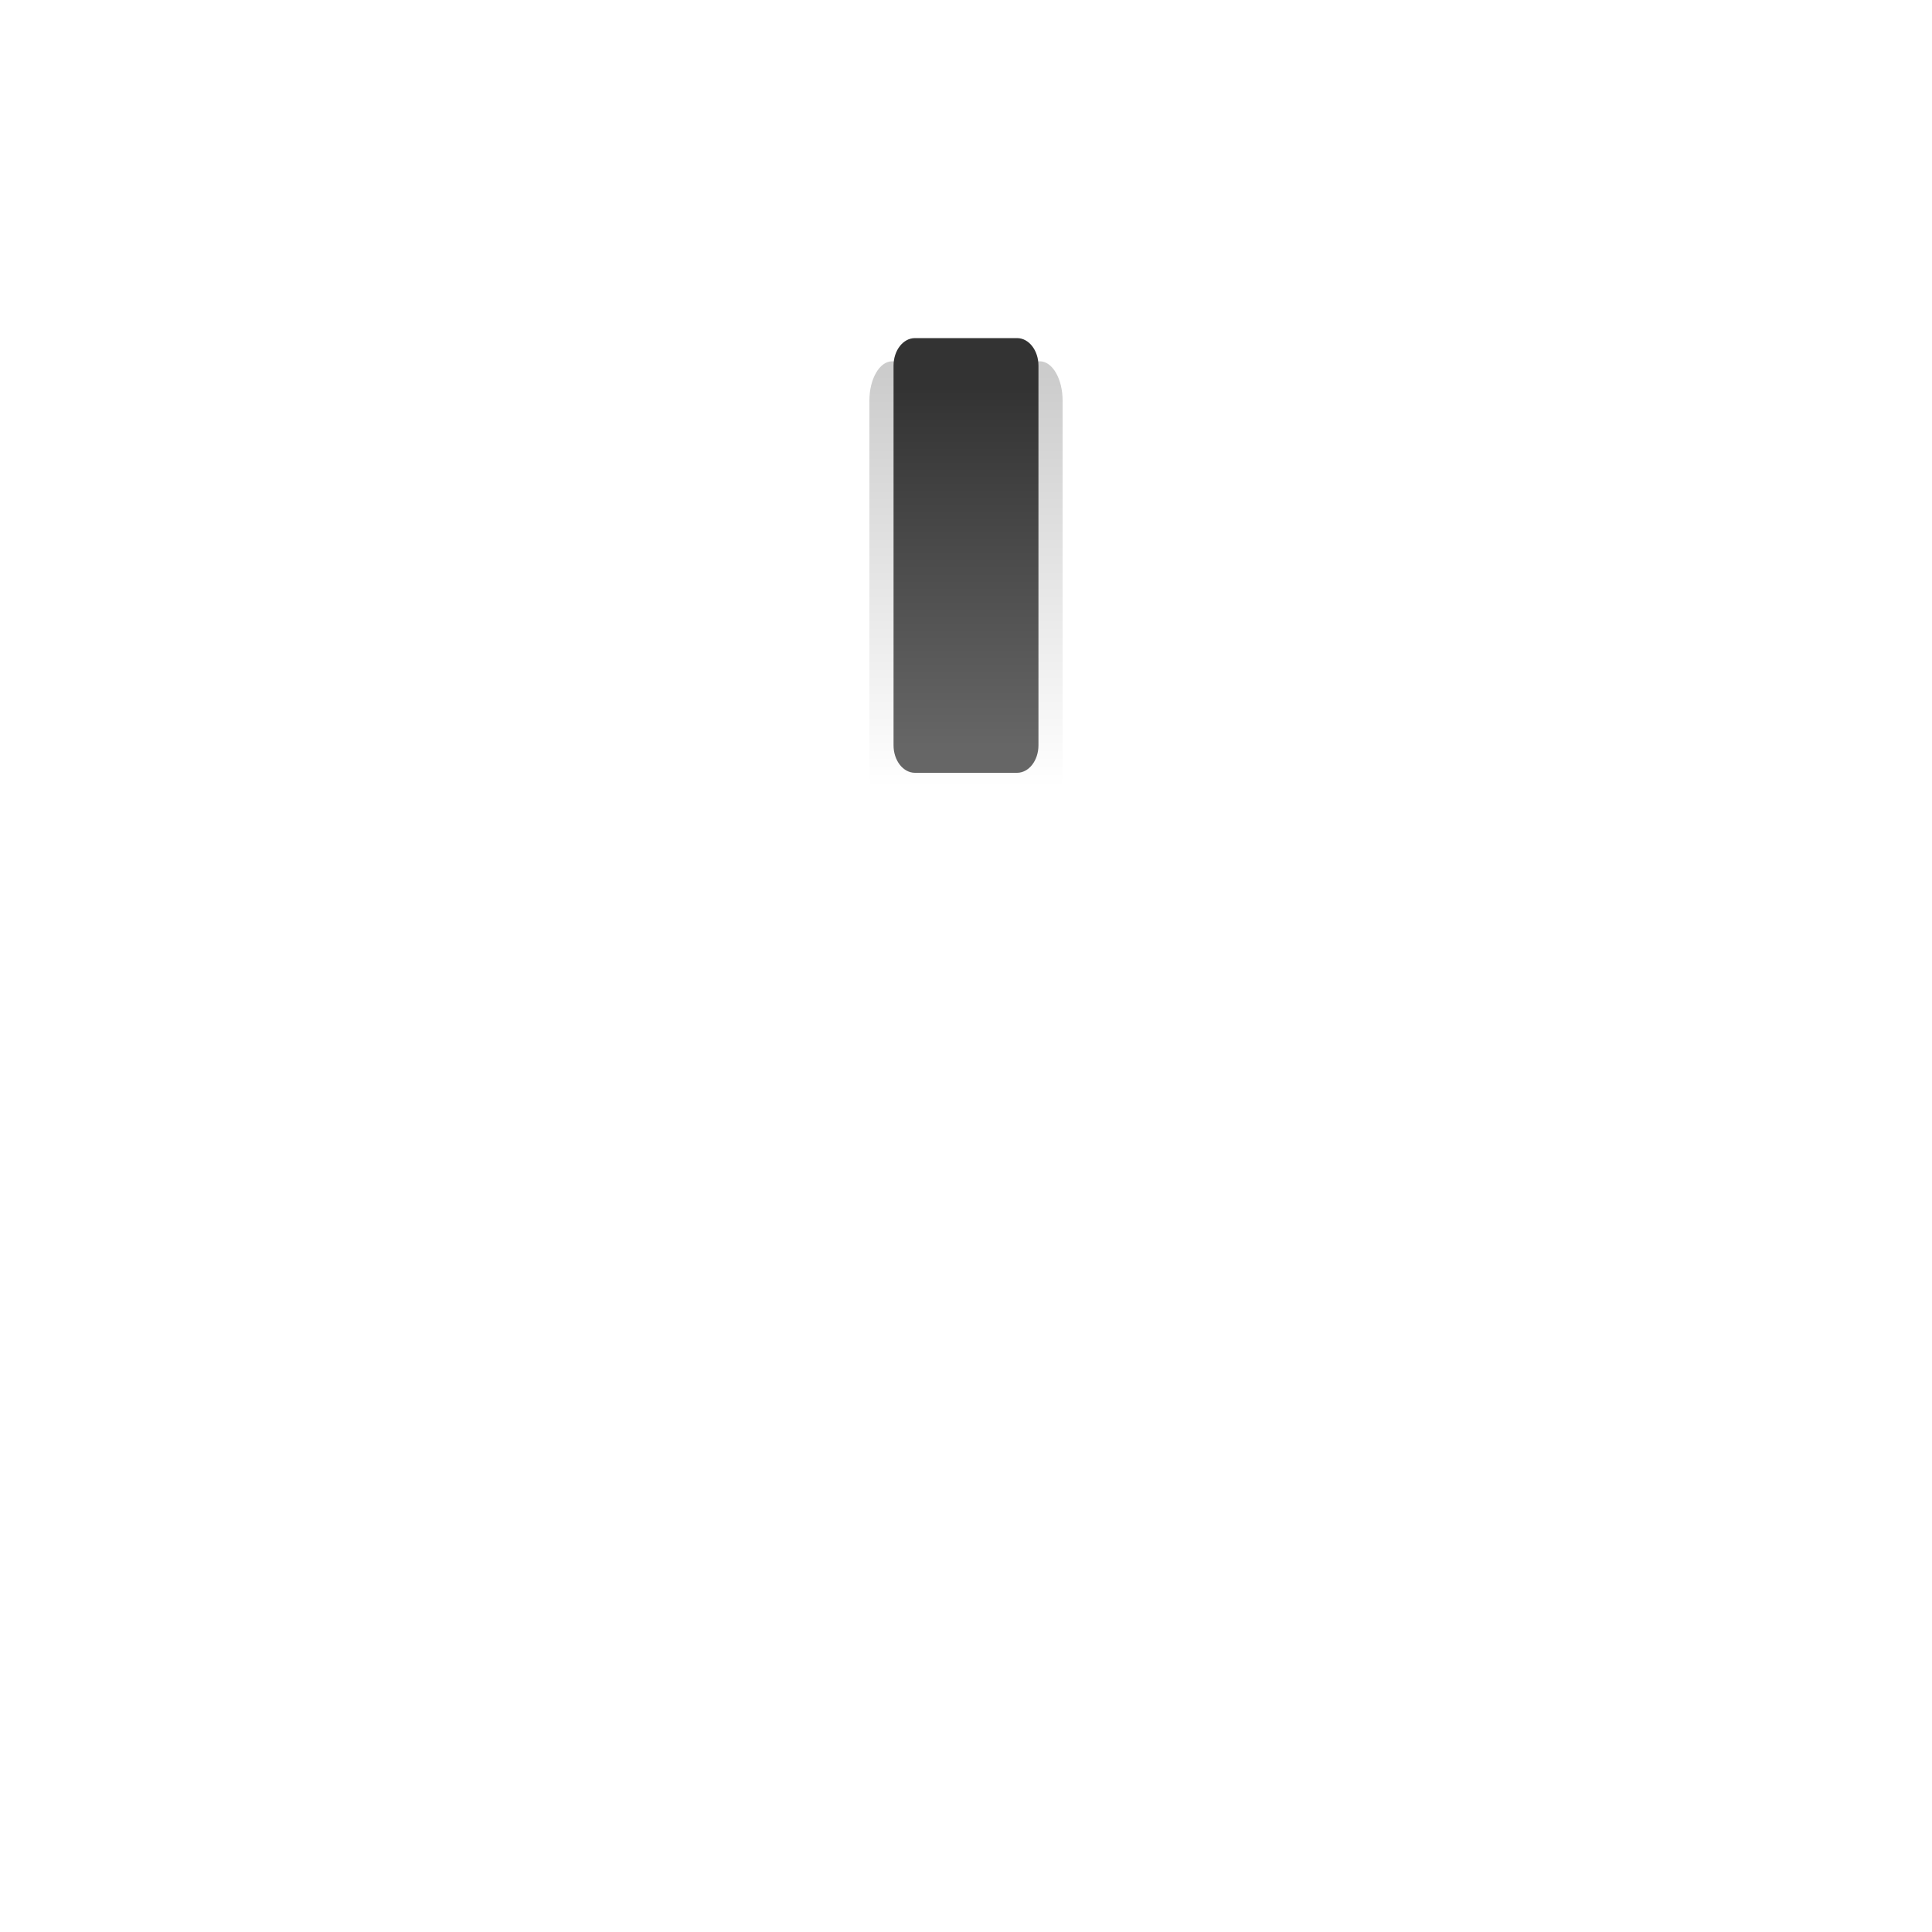
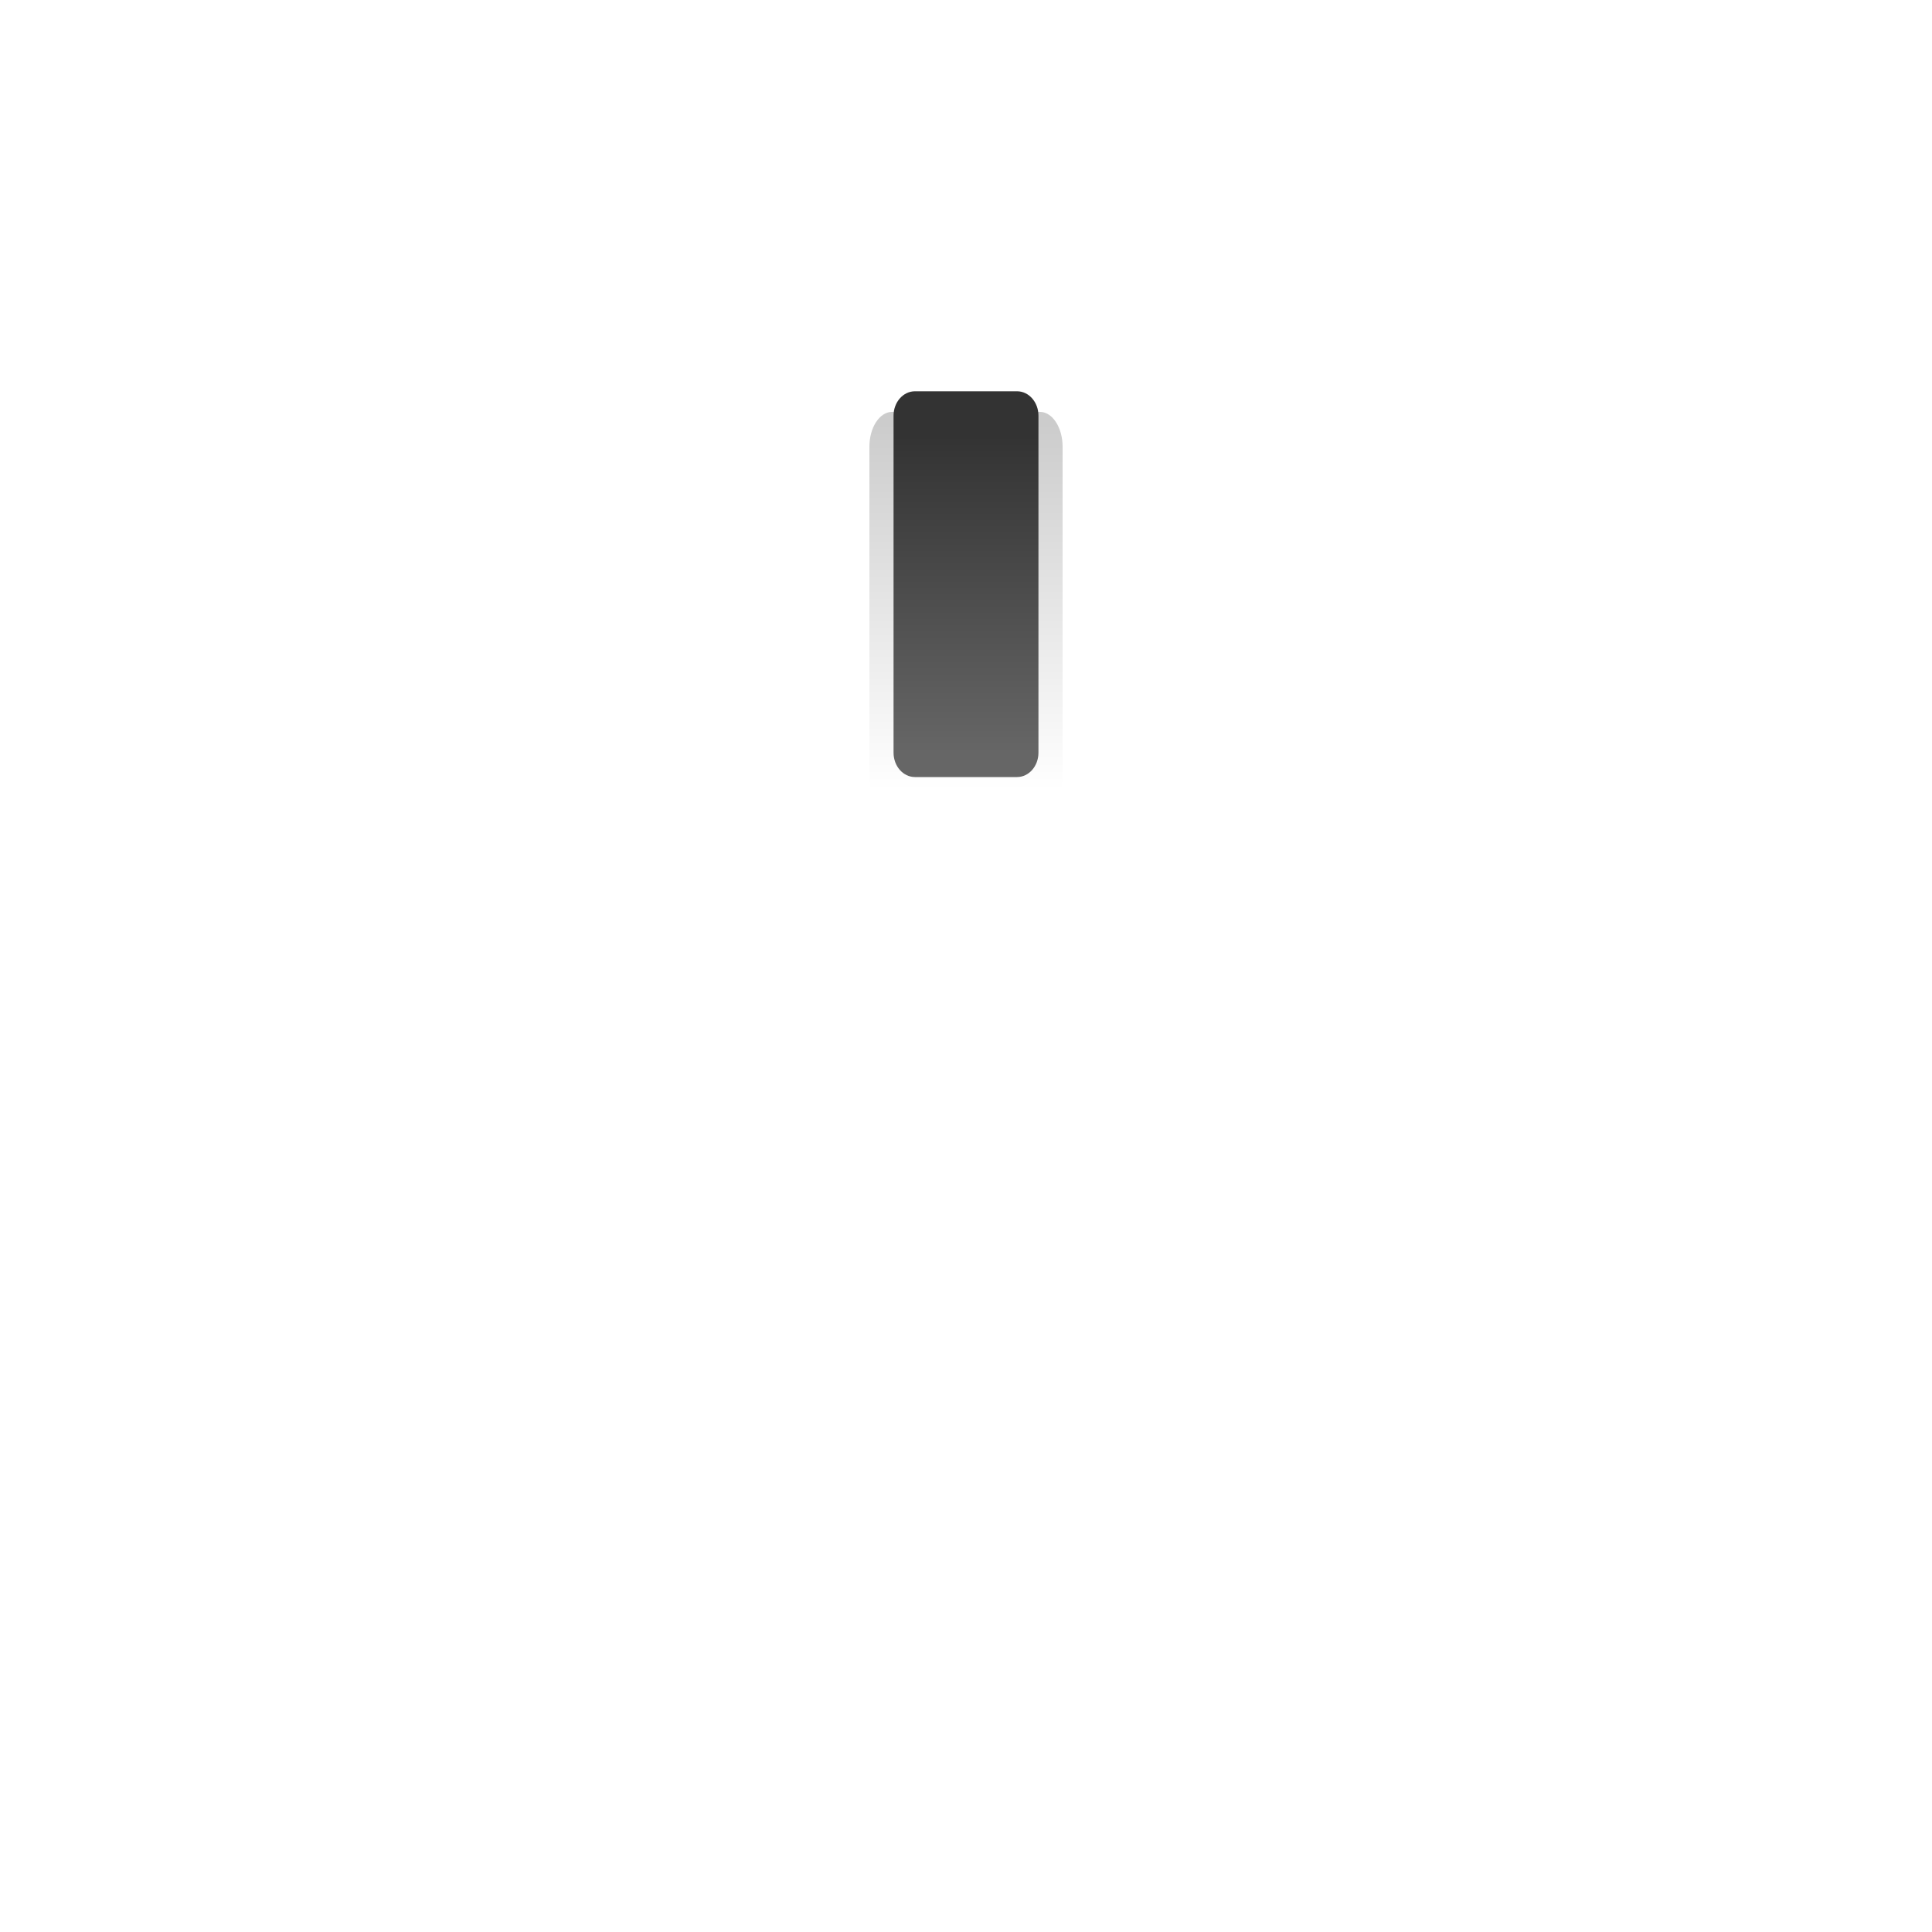
<svg xmlns="http://www.w3.org/2000/svg" xmlns:xlink="http://www.w3.org/1999/xlink" width="40" height="40" viewBox="0 0 40 40" id="svg4222" version="1.1">
  <defs id="defs4224">
    <linearGradient id="linearGradient4207">
      <stop style="stop-color:#333333;stop-opacity:1" offset="0" id="stop4209" />
      <stop style="stop-color:#666666;stop-opacity:1" offset="1" id="stop4211" />
    </linearGradient>
    <linearGradient id="linearGradient4199">
      <stop style="stop-color:#cccccc;stop-opacity:1" offset="0" id="stop4201" />
      <stop style="stop-color:#ffffff;stop-opacity:1" offset="1" id="stop4203" />
    </linearGradient>
    <clipPath clipPathUnits="userSpaceOnUse" id="clipPath4910">
      <rect style="fill:#1a1a1a;fill-opacity:0;stroke:#ff0000;stroke-width:1.691;stroke-miterlimit:4;stroke-dasharray:none" id="rect4912" width="50.797" height="35.654" x="-3.446" y="1009.582" clip-path="none" />
    </clipPath>
    <clipPath clipPathUnits="userSpaceOnUse" id="clipPath4154">
      <rect style="fill:#1a1a1a;fill-opacity:0;stroke:#ff0000;stroke-width:0.964;stroke-miterlimit:4;stroke-dasharray:none" id="rect4156" width="57.791" height="29.347" x="-8.273" y="1011.56" />
    </clipPath>
    <filter style="color-interpolation-filters:sRGB" id="filter4209">
      <feGaussianBlur stdDeviation="1 1.05" result="blur" id="feGaussianBlur4211" />
    </filter>
    <filter style="color-interpolation-filters:sRGB" id="filter4321">
      <feGaussianBlur stdDeviation="1 1.05" result="blur" id="feGaussianBlur4323" />
    </filter>
    <filter style="color-interpolation-filters:sRGB;" id="filter4207">
      <feGaussianBlur stdDeviation="0.5 0.55" result="fbSourceGraphic" id="feGaussianBlur4209" />
      <feColorMatrix result="fbSourceGraphicAlpha" in="fbSourceGraphic" values="0 0 0 -1 0 0 0 0 -1 0 0 0 0 -1 0 0 0 0 1 0" id="feColorMatrix4223" />
      <feColorMatrix id="feColorMatrix4225" values="1 0 0 0 0 0 1 0 0 0 0 0 1 0 0 0 0 0 1 -9.6 " result="colormatrix" in="fbSourceGraphic" />
      <feComposite id="feComposite4227" in2="colormatrix" operator="arithmetic" k2="1" result="fbSourceGraphic" />
      <feColorMatrix result="fbSourceGraphicAlpha" in="fbSourceGraphic" values="0 0 0 -1 0 0 0 0 -1 0 0 0 0 -1 0 0 0 0 1 0" id="feColorMatrix4235" />
      <feColorMatrix id="feColorMatrix4237" values="1 0 0 0 0 0 1 0 0 0 0 0 1 0 0 0 0 0 1 -9.6 " result="colormatrix" in="fbSourceGraphic" />
      <feComposite id="feComposite4239" in2="colormatrix" operator="arithmetic" k2="1.38778e-016" result="fbSourceGraphic" />
      <feColorMatrix result="fbSourceGraphicAlpha" in="fbSourceGraphic" values="0 0 0 -1 0 0 0 0 -1 0 0 0 0 -1 0 0 0 0 1 0" id="feColorMatrix4247" />
      <feColorMatrix id="feColorMatrix4249" values="1 0 0 0 0 0 1 0 0 0 0 0 1 0 0 0 0 0 1 -9.6 " result="colormatrix" in="fbSourceGraphic" />
      <feComposite id="feComposite4251" in2="colormatrix" operator="arithmetic" k2="1" result="fbSourceGraphic" />
      <feColorMatrix result="fbSourceGraphicAlpha" in="fbSourceGraphic" values="0 0 0 -1 0 0 0 0 -1 0 0 0 0 -1 0 0 0 0 1 0" id="feColorMatrix4253" />
      <feColorMatrix id="feColorMatrix4255" values="1 0 0 0 0 0 1 0 0 0 0 0 1 0 0 0 0 0 1 -9.6 " result="colormatrix" in="fbSourceGraphic" />
      <feComposite id="feComposite4257" in2="colormatrix" operator="arithmetic" k2="1" result="fbSourceGraphic" />
      <feColorMatrix result="fbSourceGraphicAlpha" in="fbSourceGraphic" values="0 0 0 -1 0 0 0 0 -1 0 0 0 0 -1 0 0 0 0 1 0" id="feColorMatrix4259" />
      <feColorMatrix id="feColorMatrix4261" values="1 0 0 0 0 0 1 0 0 0 0 0 1 0 0 0 0 0 1 -9.6 " result="colormatrix" in="fbSourceGraphic" />
      <feComposite id="feComposite4263" in2="colormatrix" operator="arithmetic" k2="0.6" result="fbSourceGraphic" />
      <feColorMatrix result="fbSourceGraphicAlpha" in="fbSourceGraphic" values="0 0 0 -1 0 0 0 0 -1 0 0 0 0 -1 0 0 0 0 1 0" id="feColorMatrix4265" />
      <feColorMatrix id="feColorMatrix4267" values="1 0 0 0 0 0 1 0 0 0 0 0 1 0 0 0 0 0 1 -9.6 " result="colormatrix" in="fbSourceGraphic" />
      <feComposite id="feComposite4269" in2="colormatrix" operator="arithmetic" k2="0.6" result="composite" />
    </filter>
    <pattern y="0" x="0" height="6" width="6" patternUnits="userSpaceOnUse" id="EMFhbasepattern" />
-     <linearGradient xlink:href="#linearGradient4199" id="linearGradient4205" x1="19.986" y1="1020.668" x2="19.986" y2="1028.143" gradientUnits="userSpaceOnUse" gradientTransform="matrix(0.9407395,0,0,1.146219,1.18521,-149.8087)" />
-     <linearGradient xlink:href="#linearGradient4207" id="linearGradient4213" x1="19.986" y1="1020.862" x2="19.986" y2="1027.364" gradientUnits="userSpaceOnUse" gradientTransform="matrix(1.06706,0,0,1.135454,-1.34121,-138.7282)" />
+     <linearGradient xlink:href="#linearGradient4199" id="linearGradient4205" x1="19.986" y1="1020.668" x2="19.986" y2="1028.143" gradientUnits="userSpaceOnUse" gradientTransform="matrix(0.9407395,0,0,1.017267,1.18521,-17.17345)" />
+     <linearGradient xlink:href="#linearGradient4207" id="linearGradient4213" x1="19.986" y1="1020.862" x2="19.986" y2="1027.364" gradientUnits="userSpaceOnUse" gradientTransform="matrix(1.06706,0,0,1.007713,-1.34121,-7.33957)" />
    <pattern y="0" x="0" height="6" width="6" patternUnits="userSpaceOnUse" id="EMFhbasepattern-2" />
  </defs>
  <g id="layer1" transform="translate(0,-1012.362)">
-     <rect style="opacity:1;fill:url(#linearGradient4205);fill-opacity:1;stroke:none;stroke-width:0.561;stroke-linecap:butt;stroke-linejoin:miter;stroke-miterlimit:4;stroke-dasharray:none;stroke-opacity:1" id="rect4217-0" width="4" height="9.308" x="18" y="1019.842" rx="0.472" ry="0.812" />
-     <rect style="opacity:1;fill:url(#linearGradient4213);fill-opacity:1;stroke:none;stroke-width:0.638;stroke-linecap:butt;stroke-linejoin:miter;stroke-miterlimit:4;stroke-dasharray:none;stroke-opacity:1" id="rect4217" width="3" height="9" x="18.5" y="1019.362" rx="0.443" ry="0.569" />
+     <rect style="opacity:1;fill:url(#linearGradient4205);fill-opacity:1;stroke:none;stroke-width:0.528;stroke-linecap:butt;stroke-linejoin:miter;stroke-miterlimit:4;stroke-dasharray:none;stroke-opacity:1" id="rect4217-0" width="4" height="8.261" x="18" y="1020.889" rx="0.472" ry="0.721" />
+     <rect style="opacity:1;fill:url(#linearGradient4213);fill-opacity:1;stroke:none;stroke-width:0.601;stroke-linecap:butt;stroke-linejoin:miter;stroke-miterlimit:4;stroke-dasharray:none;stroke-opacity:1" id="rect4217" width="3" height="7.987" x="18.5" y="1020.463" rx="0.443" ry="0.505" />
  </g>
</svg>
